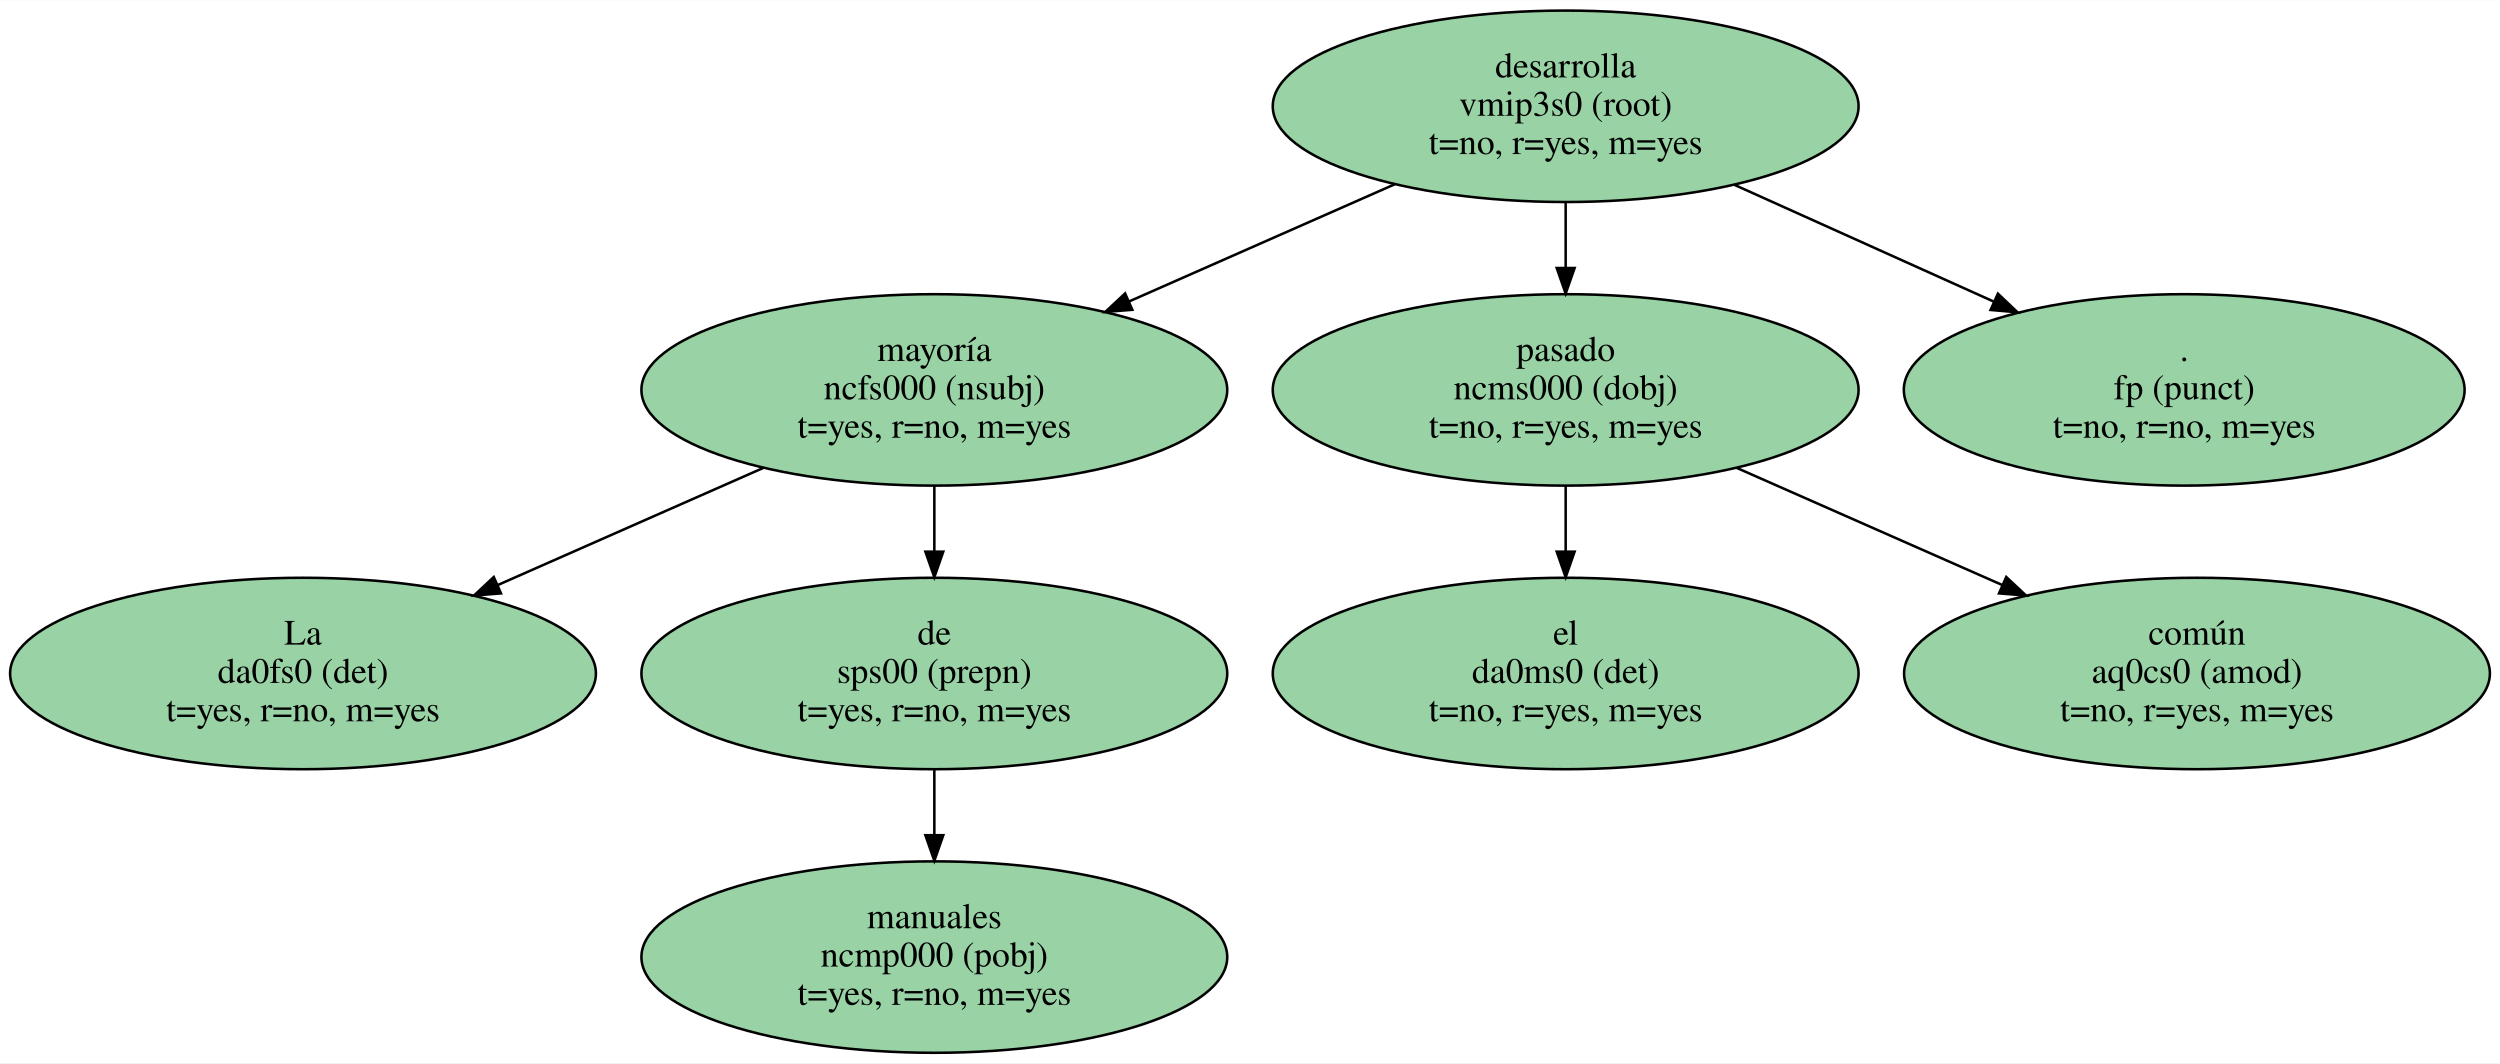
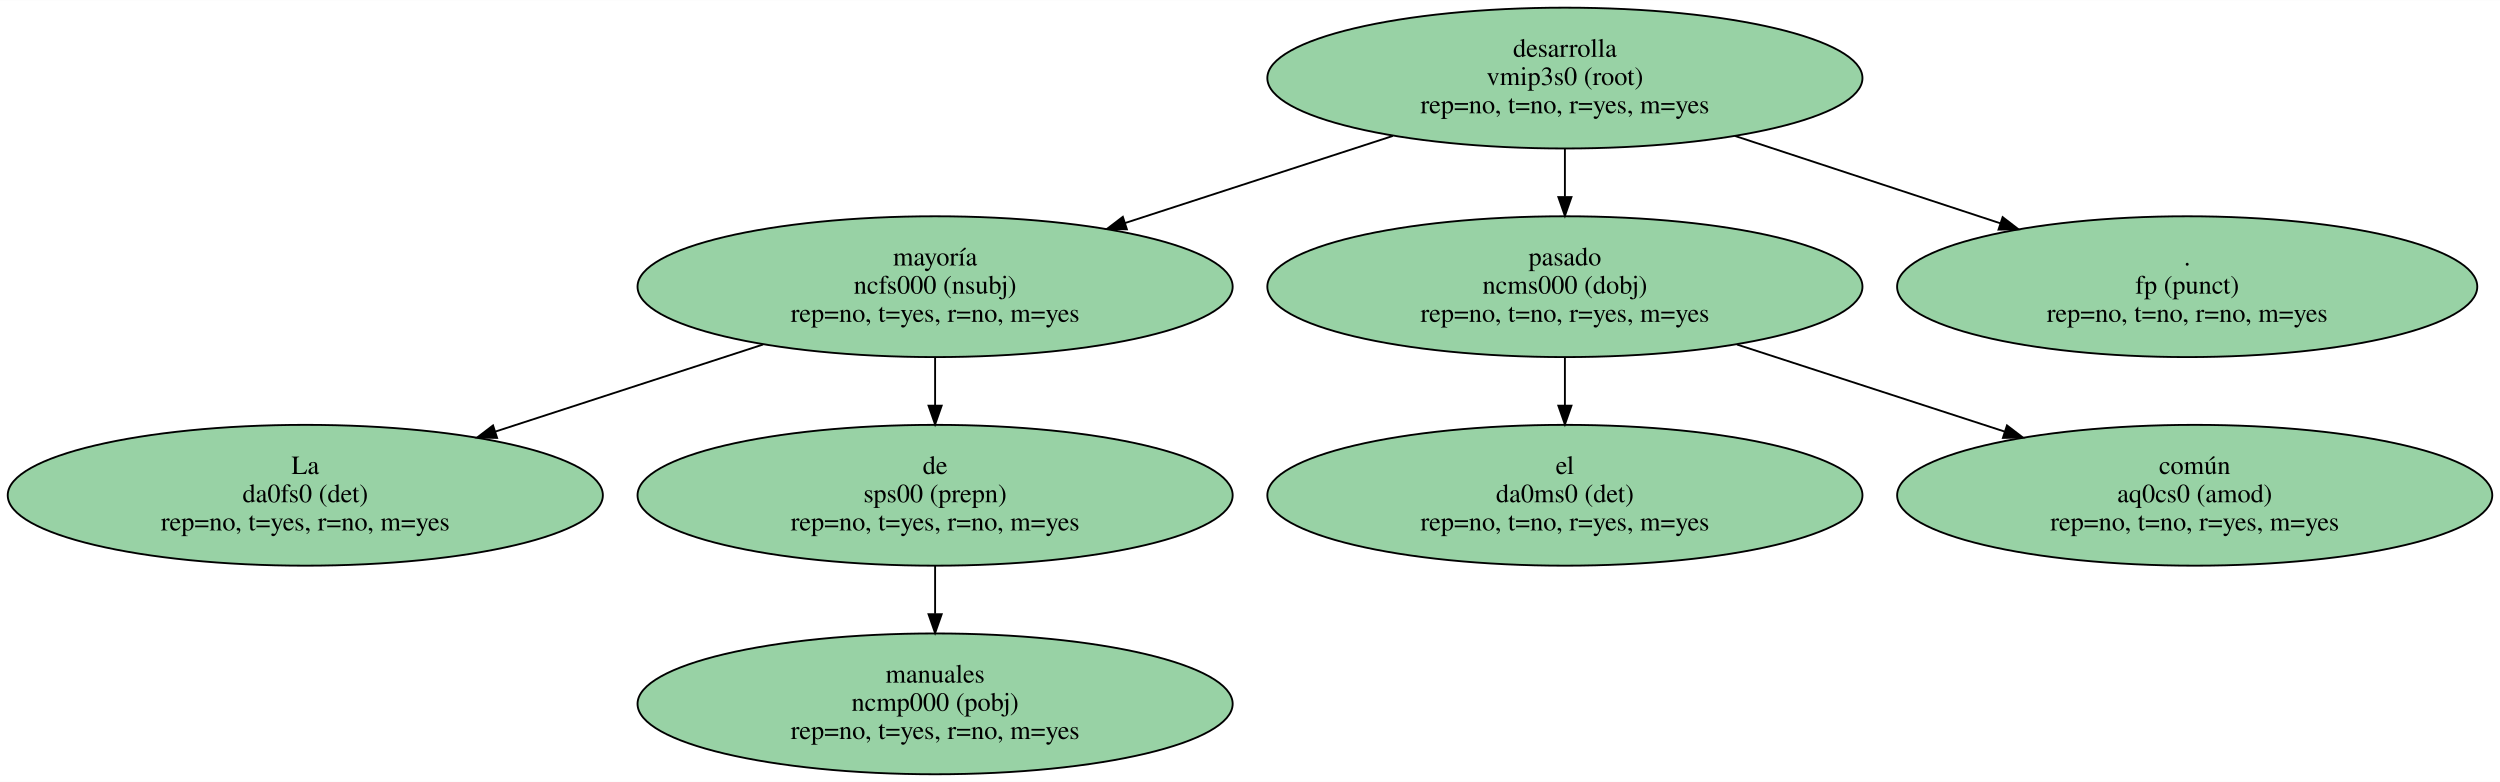
- <svg xmlns="http://www.w3.org/2000/svg" width="978pt" height="416pt" viewBox="0.00 0.00 978.10 415.81">
+ <svg xmlns="http://www.w3.org/2000/svg" width="1330pt" height="416pt" viewBox="0.00 0.00 1329.78 415.81">
  <g id="graph0" class="graph" transform="scale(1 1) rotate(0) translate(4 411.81)">
-     <polygon fill="white" stroke="transparent" points="-4,4 -4,-411.81 974.1,-411.81 974.1,4 -4,4" />
+     <polygon fill="white" stroke="transparent" points="-4,4 -4,-411.81 1325.78,-411.81 1325.78,4 -4,4" />
    <g id="node1" class="node">
-       <ellipse fill="#98D2A5" stroke="black" cx="608.55" cy="-370.34" rx="114.6" ry="37.45" />
-       <text text-anchor="middle" x="608.55" y="-381.64" font-family="Times,serif" font-size="14.00">desarrolla</text>
-       <text text-anchor="middle" x="608.55" y="-366.64" font-family="Times,serif" font-size="14.00">vmip3s0 (root)</text>
-       <text text-anchor="middle" x="608.55" y="-351.64" font-family="Times,serif" font-size="14.00">t=no, r=yes, m=yes</text>
+       <ellipse fill="#98D2A5" stroke="black" cx="828.39" cy="-370.34" rx="158.28" ry="37.45" />
+       <text text-anchor="middle" x="828.39" y="-381.64" font-family="Times,serif" font-size="14.00">desarrolla</text>
+       <text text-anchor="middle" x="828.39" y="-366.64" font-family="Times,serif" font-size="14.00">vmip3s0 (root)</text>
+       <text text-anchor="middle" x="828.39" y="-351.64" font-family="Times,serif" font-size="14.00">rep=no, t=no, r=yes, m=yes</text>
    </g>
    <g id="node2" class="node">
-       <ellipse fill="#98D2A5" stroke="black" cx="361.55" cy="-259.38" rx="114.6" ry="37.45" />
-       <text text-anchor="middle" x="361.55" y="-270.68" font-family="Times,serif" font-size="14.00">mayoría</text>
-       <text text-anchor="middle" x="361.55" y="-255.68" font-family="Times,serif" font-size="14.00">ncfs000 (nsubj)</text>
-       <text text-anchor="middle" x="361.55" y="-240.68" font-family="Times,serif" font-size="14.00">t=yes, r=no, m=yes</text>
+       <ellipse fill="#98D2A5" stroke="black" cx="493.39" cy="-259.38" rx="158.28" ry="37.45" />
+       <text text-anchor="middle" x="493.39" y="-270.68" font-family="Times,serif" font-size="14.00">mayoría</text>
+       <text text-anchor="middle" x="493.39" y="-255.68" font-family="Times,serif" font-size="14.00">ncfs000 (nsubj)</text>
+       <text text-anchor="middle" x="493.39" y="-240.68" font-family="Times,serif" font-size="14.00">rep=no, t=yes, r=no, m=yes</text>
    </g>
    <g id="edge1" class="edge">
-       <path fill="none" stroke="black" d="M541.71,-339.85C509.58,-325.68 470.93,-308.63 437.67,-293.96" />
-       <polygon fill="black" stroke="black" points="439.01,-290.72 428.45,-289.89 436.18,-297.13 439.01,-290.72" />
+       <path fill="none" stroke="black" d="M736.85,-339.56C692.72,-325.21 639.67,-307.96 594.36,-293.22" />
+       <polygon fill="black" stroke="black" points="595.41,-289.88 584.82,-290.12 593.25,-296.54 595.41,-289.88" />
    </g>
    <g id="node3" class="node">
-       <ellipse fill="#98D2A5" stroke="black" cx="608.55" cy="-259.38" rx="114.6" ry="37.45" />
-       <text text-anchor="middle" x="608.55" y="-270.68" font-family="Times,serif" font-size="14.00">pasado</text>
-       <text text-anchor="middle" x="608.55" y="-255.68" font-family="Times,serif" font-size="14.00">ncms000 (dobj)</text>
-       <text text-anchor="middle" x="608.55" y="-240.68" font-family="Times,serif" font-size="14.00">t=no, r=yes, m=yes</text>
+       <ellipse fill="#98D2A5" stroke="black" cx="828.39" cy="-259.38" rx="158.28" ry="37.45" />
+       <text text-anchor="middle" x="828.39" y="-270.68" font-family="Times,serif" font-size="14.00">pasado</text>
+       <text text-anchor="middle" x="828.39" y="-255.68" font-family="Times,serif" font-size="14.00">ncms000 (dobj)</text>
+       <text text-anchor="middle" x="828.39" y="-240.68" font-family="Times,serif" font-size="14.00">rep=no, t=no, r=yes, m=yes</text>
    </g>
    <g id="edge2" class="edge">
-       <path fill="none" stroke="black" d="M608.55,-332.75C608.55,-324.58 608.55,-315.8 608.55,-307.27" />
-       <polygon fill="black" stroke="black" points="612.05,-307.06 608.55,-297.06 605.05,-307.06 612.05,-307.06" />
+       <path fill="none" stroke="black" d="M828.39,-332.75C828.39,-324.58 828.39,-315.8 828.39,-307.27" />
+       <polygon fill="black" stroke="black" points="831.89,-307.06 828.39,-297.06 824.89,-307.06 831.89,-307.06" />
    </g>
    <g id="node4" class="node">
-       <ellipse fill="#98D2A5" stroke="black" cx="850.55" cy="-259.38" rx="109.7" ry="37.45" />
-       <text text-anchor="middle" x="850.55" y="-270.68" font-family="Times,serif" font-size="14.00">.</text>
-       <text text-anchor="middle" x="850.55" y="-255.68" font-family="Times,serif" font-size="14.00">fp (punct)</text>
-       <text text-anchor="middle" x="850.55" y="-240.68" font-family="Times,serif" font-size="14.00">t=no, r=no, m=yes</text>
+       <ellipse fill="#98D2A5" stroke="black" cx="1159.39" cy="-259.38" rx="154.3" ry="37.45" />
+       <text text-anchor="middle" x="1159.39" y="-270.68" font-family="Times,serif" font-size="14.00">.</text>
+       <text text-anchor="middle" x="1159.39" y="-255.68" font-family="Times,serif" font-size="14.00">fp (punct)</text>
+       <text text-anchor="middle" x="1159.39" y="-240.68" font-family="Times,serif" font-size="14.00">rep=no, t=no, r=no, m=yes</text>
    </g>
    <g id="edge3" class="edge">
-       <path fill="none" stroke="black" d="M674.68,-339.56C706.01,-325.46 743.57,-308.55 775.92,-293.98" />
-       <polygon fill="black" stroke="black" points="777.66,-297.04 785.34,-289.74 774.79,-290.66 777.66,-297.04" />
+       <path fill="none" stroke="black" d="M918.84,-339.56C962.53,-325.18 1015.07,-307.89 1059.89,-293.13" />
+       <polygon fill="black" stroke="black" points="1061.22,-296.38 1069.63,-289.93 1059.03,-289.73 1061.22,-296.38" />
    </g>
    <g id="node5" class="node">
-       <ellipse fill="#98D2A5" stroke="black" cx="114.55" cy="-148.43" rx="114.6" ry="37.45" />
-       <text text-anchor="middle" x="114.55" y="-159.73" font-family="Times,serif" font-size="14.00">La</text>
-       <text text-anchor="middle" x="114.55" y="-144.73" font-family="Times,serif" font-size="14.00">da0fs0 (det)</text>
-       <text text-anchor="middle" x="114.55" y="-129.73" font-family="Times,serif" font-size="14.00">t=yes, r=no, m=yes</text>
+       <ellipse fill="#98D2A5" stroke="black" cx="158.39" cy="-148.43" rx="158.28" ry="37.45" />
+       <text text-anchor="middle" x="158.39" y="-159.73" font-family="Times,serif" font-size="14.00">La</text>
+       <text text-anchor="middle" x="158.39" y="-144.73" font-family="Times,serif" font-size="14.00">da0fs0 (det)</text>
+       <text text-anchor="middle" x="158.39" y="-129.73" font-family="Times,serif" font-size="14.00">rep=no, t=yes, r=no, m=yes</text>
    </g>
    <g id="edge4" class="edge">
-       <path fill="none" stroke="black" d="M294.71,-228.9C262.58,-214.73 223.93,-197.68 190.67,-183.01" />
-       <polygon fill="black" stroke="black" points="192.01,-179.77 181.45,-178.94 189.18,-186.18 192.01,-179.77" />
+       <path fill="none" stroke="black" d="M401.85,-228.61C357.72,-214.26 304.67,-197 259.36,-182.27" />
+       <polygon fill="black" stroke="black" points="260.41,-178.93 249.82,-179.17 258.25,-185.59 260.41,-178.93" />
    </g>
    <g id="node6" class="node">
-       <ellipse fill="#98D2A5" stroke="black" cx="361.55" cy="-148.43" rx="114.6" ry="37.45" />
-       <text text-anchor="middle" x="361.55" y="-159.73" font-family="Times,serif" font-size="14.00">de</text>
-       <text text-anchor="middle" x="361.55" y="-144.73" font-family="Times,serif" font-size="14.00">sps00 (prepn)</text>
-       <text text-anchor="middle" x="361.55" y="-129.73" font-family="Times,serif" font-size="14.00">t=yes, r=no, m=yes</text>
+       <ellipse fill="#98D2A5" stroke="black" cx="493.39" cy="-148.43" rx="158.28" ry="37.45" />
+       <text text-anchor="middle" x="493.39" y="-159.73" font-family="Times,serif" font-size="14.00">de</text>
+       <text text-anchor="middle" x="493.39" y="-144.73" font-family="Times,serif" font-size="14.00">sps00 (prepn)</text>
+       <text text-anchor="middle" x="493.39" y="-129.73" font-family="Times,serif" font-size="14.00">rep=no, t=yes, r=no, m=yes</text>
    </g>
    <g id="edge5" class="edge">
-       <path fill="none" stroke="black" d="M361.55,-221.8C361.55,-213.63 361.55,-204.85 361.55,-196.32" />
-       <polygon fill="black" stroke="black" points="365.05,-196.1 361.55,-186.1 358.05,-196.1 365.05,-196.1" />
+       <path fill="none" stroke="black" d="M493.39,-221.8C493.39,-213.63 493.39,-204.85 493.39,-196.32" />
+       <polygon fill="black" stroke="black" points="496.89,-196.1 493.39,-186.1 489.89,-196.1 496.89,-196.1" />
    </g>
    <g id="node8" class="node">
-       <ellipse fill="#98D2A5" stroke="black" cx="608.55" cy="-148.43" rx="114.6" ry="37.45" />
-       <text text-anchor="middle" x="608.55" y="-159.73" font-family="Times,serif" font-size="14.00">el</text>
-       <text text-anchor="middle" x="608.55" y="-144.73" font-family="Times,serif" font-size="14.00">da0ms0 (det)</text>
-       <text text-anchor="middle" x="608.55" y="-129.73" font-family="Times,serif" font-size="14.00">t=no, r=yes, m=yes</text>
+       <ellipse fill="#98D2A5" stroke="black" cx="828.39" cy="-148.43" rx="158.28" ry="37.45" />
+       <text text-anchor="middle" x="828.39" y="-159.73" font-family="Times,serif" font-size="14.00">el</text>
+       <text text-anchor="middle" x="828.39" y="-144.73" font-family="Times,serif" font-size="14.00">da0ms0 (det)</text>
+       <text text-anchor="middle" x="828.39" y="-129.73" font-family="Times,serif" font-size="14.00">rep=no, t=no, r=yes, m=yes</text>
    </g>
    <g id="edge7" class="edge">
-       <path fill="none" stroke="black" d="M608.55,-221.8C608.55,-213.63 608.55,-204.85 608.55,-196.32" />
-       <polygon fill="black" stroke="black" points="612.05,-196.1 608.55,-186.1 605.05,-196.1 612.05,-196.1" />
+       <path fill="none" stroke="black" d="M828.39,-221.8C828.39,-213.63 828.39,-204.85 828.39,-196.32" />
+       <polygon fill="black" stroke="black" points="831.89,-196.1 828.39,-186.1 824.89,-196.1 831.89,-196.1" />
    </g>
    <g id="node9" class="node">
-       <ellipse fill="#98D2A5" stroke="black" cx="855.55" cy="-148.43" rx="114.6" ry="37.45" />
-       <text text-anchor="middle" x="855.55" y="-159.73" font-family="Times,serif" font-size="14.00">común</text>
-       <text text-anchor="middle" x="855.55" y="-144.73" font-family="Times,serif" font-size="14.00">aq0cs0 (amod)</text>
-       <text text-anchor="middle" x="855.55" y="-129.73" font-family="Times,serif" font-size="14.00">t=no, r=yes, m=yes</text>
+       <ellipse fill="#98D2A5" stroke="black" cx="1163.39" cy="-148.43" rx="158.28" ry="37.45" />
+       <text text-anchor="middle" x="1163.39" y="-159.73" font-family="Times,serif" font-size="14.00">común</text>
+       <text text-anchor="middle" x="1163.39" y="-144.73" font-family="Times,serif" font-size="14.00">aq0cs0 (amod)</text>
+       <text text-anchor="middle" x="1163.39" y="-129.73" font-family="Times,serif" font-size="14.00">rep=no, t=no, r=yes, m=yes</text>
    </g>
    <g id="edge8" class="edge">
-       <path fill="none" stroke="black" d="M675.39,-228.9C707.52,-214.73 746.18,-197.68 779.43,-183.01" />
-       <polygon fill="black" stroke="black" points="780.92,-186.18 788.66,-178.94 778.09,-179.77 780.92,-186.18" />
+       <path fill="none" stroke="black" d="M919.93,-228.61C964.06,-214.26 1017.12,-197 1062.42,-182.27" />
+       <polygon fill="black" stroke="black" points="1063.54,-185.59 1071.96,-179.17 1061.37,-178.93 1063.54,-185.59" />
    </g>
    <g id="node7" class="node">
-       <ellipse fill="#98D2A5" stroke="black" cx="361.55" cy="-37.48" rx="114.6" ry="37.45" />
-       <text text-anchor="middle" x="361.55" y="-48.78" font-family="Times,serif" font-size="14.00">manuales</text>
-       <text text-anchor="middle" x="361.55" y="-33.78" font-family="Times,serif" font-size="14.00">ncmp000 (pobj)</text>
-       <text text-anchor="middle" x="361.55" y="-18.78" font-family="Times,serif" font-size="14.00">t=yes, r=no, m=yes</text>
+       <ellipse fill="#98D2A5" stroke="black" cx="493.39" cy="-37.48" rx="158.28" ry="37.45" />
+       <text text-anchor="middle" x="493.39" y="-48.78" font-family="Times,serif" font-size="14.00">manuales</text>
+       <text text-anchor="middle" x="493.39" y="-33.78" font-family="Times,serif" font-size="14.00">ncmp000 (pobj)</text>
+       <text text-anchor="middle" x="493.39" y="-18.78" font-family="Times,serif" font-size="14.00">rep=no, t=yes, r=no, m=yes</text>
    </g>
    <g id="edge6" class="edge">
-       <path fill="none" stroke="black" d="M361.55,-110.85C361.55,-102.67 361.55,-93.89 361.55,-85.37" />
-       <polygon fill="black" stroke="black" points="365.05,-85.15 361.55,-75.15 358.05,-85.15 365.05,-85.15" />
+       <path fill="none" stroke="black" d="M493.39,-110.85C493.39,-102.67 493.39,-93.89 493.39,-85.37" />
+       <polygon fill="black" stroke="black" points="496.89,-85.15 493.39,-75.15 489.89,-85.15 496.89,-85.15" />
    </g>
  </g>
</svg>
